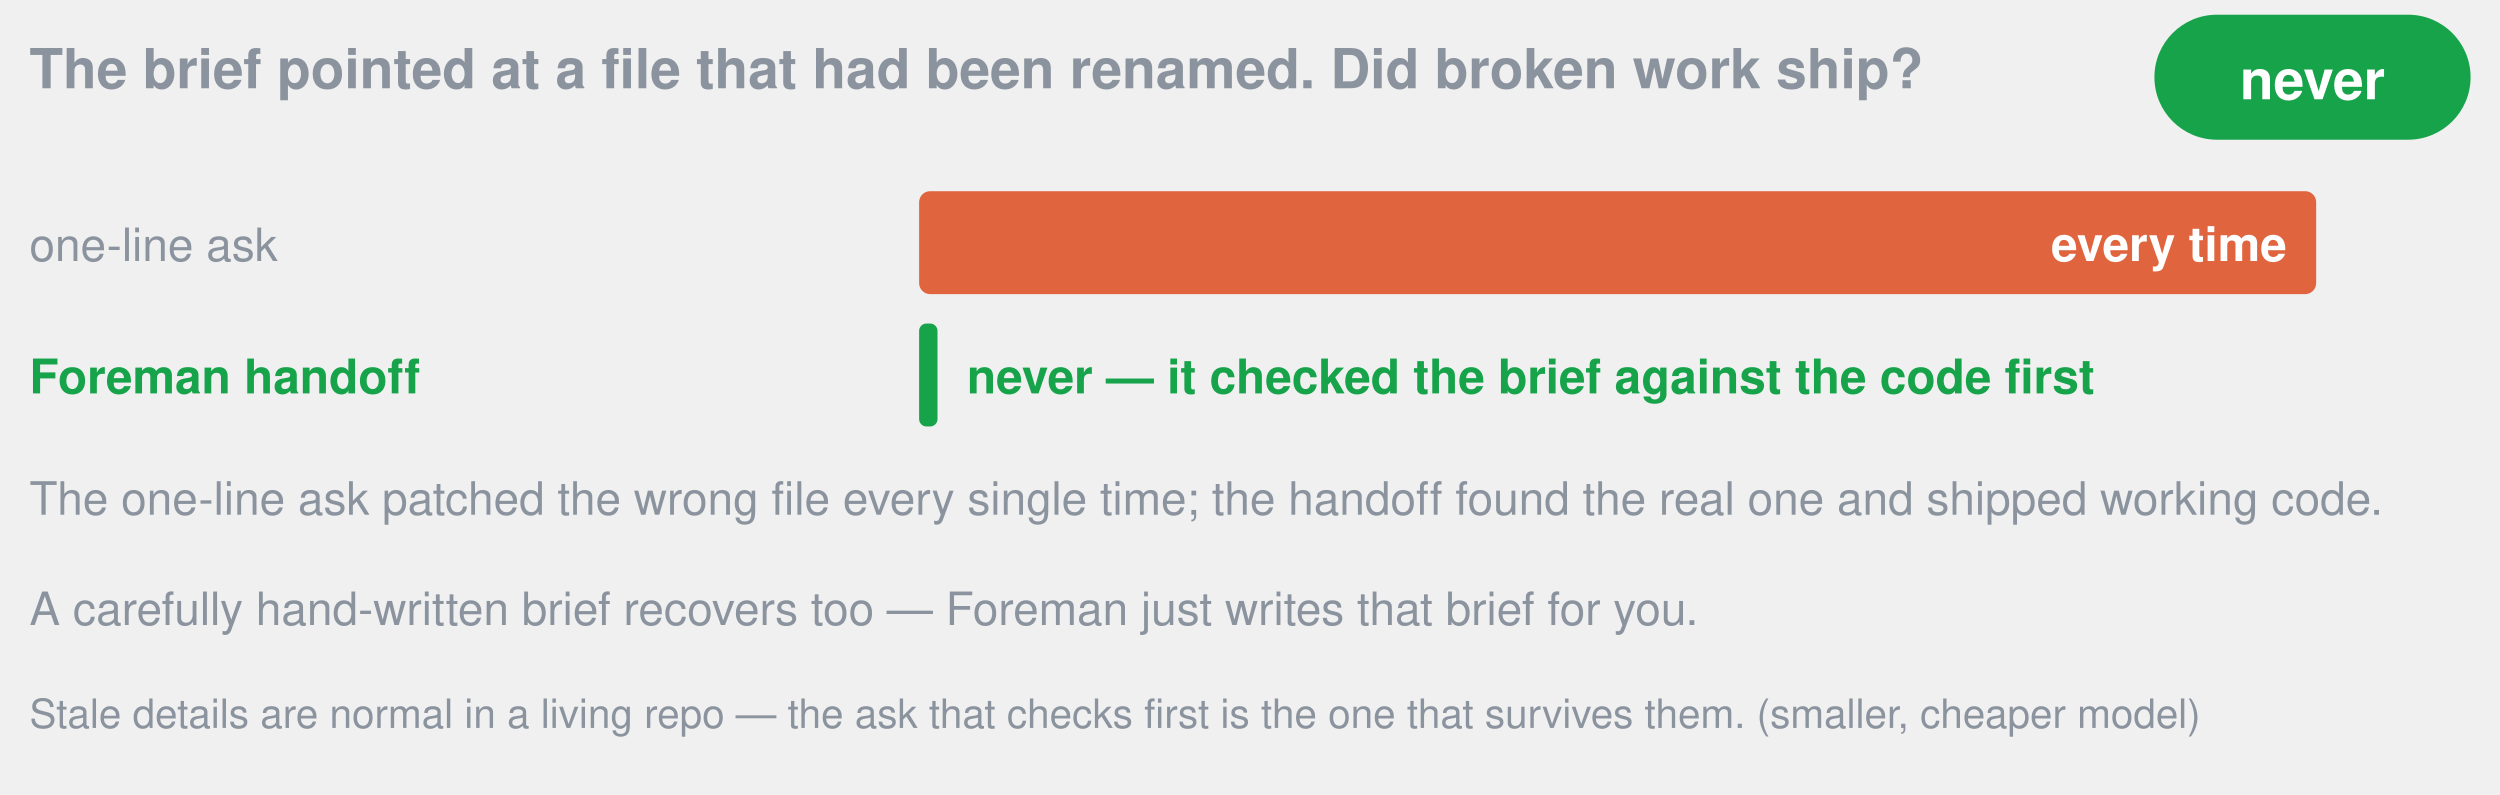
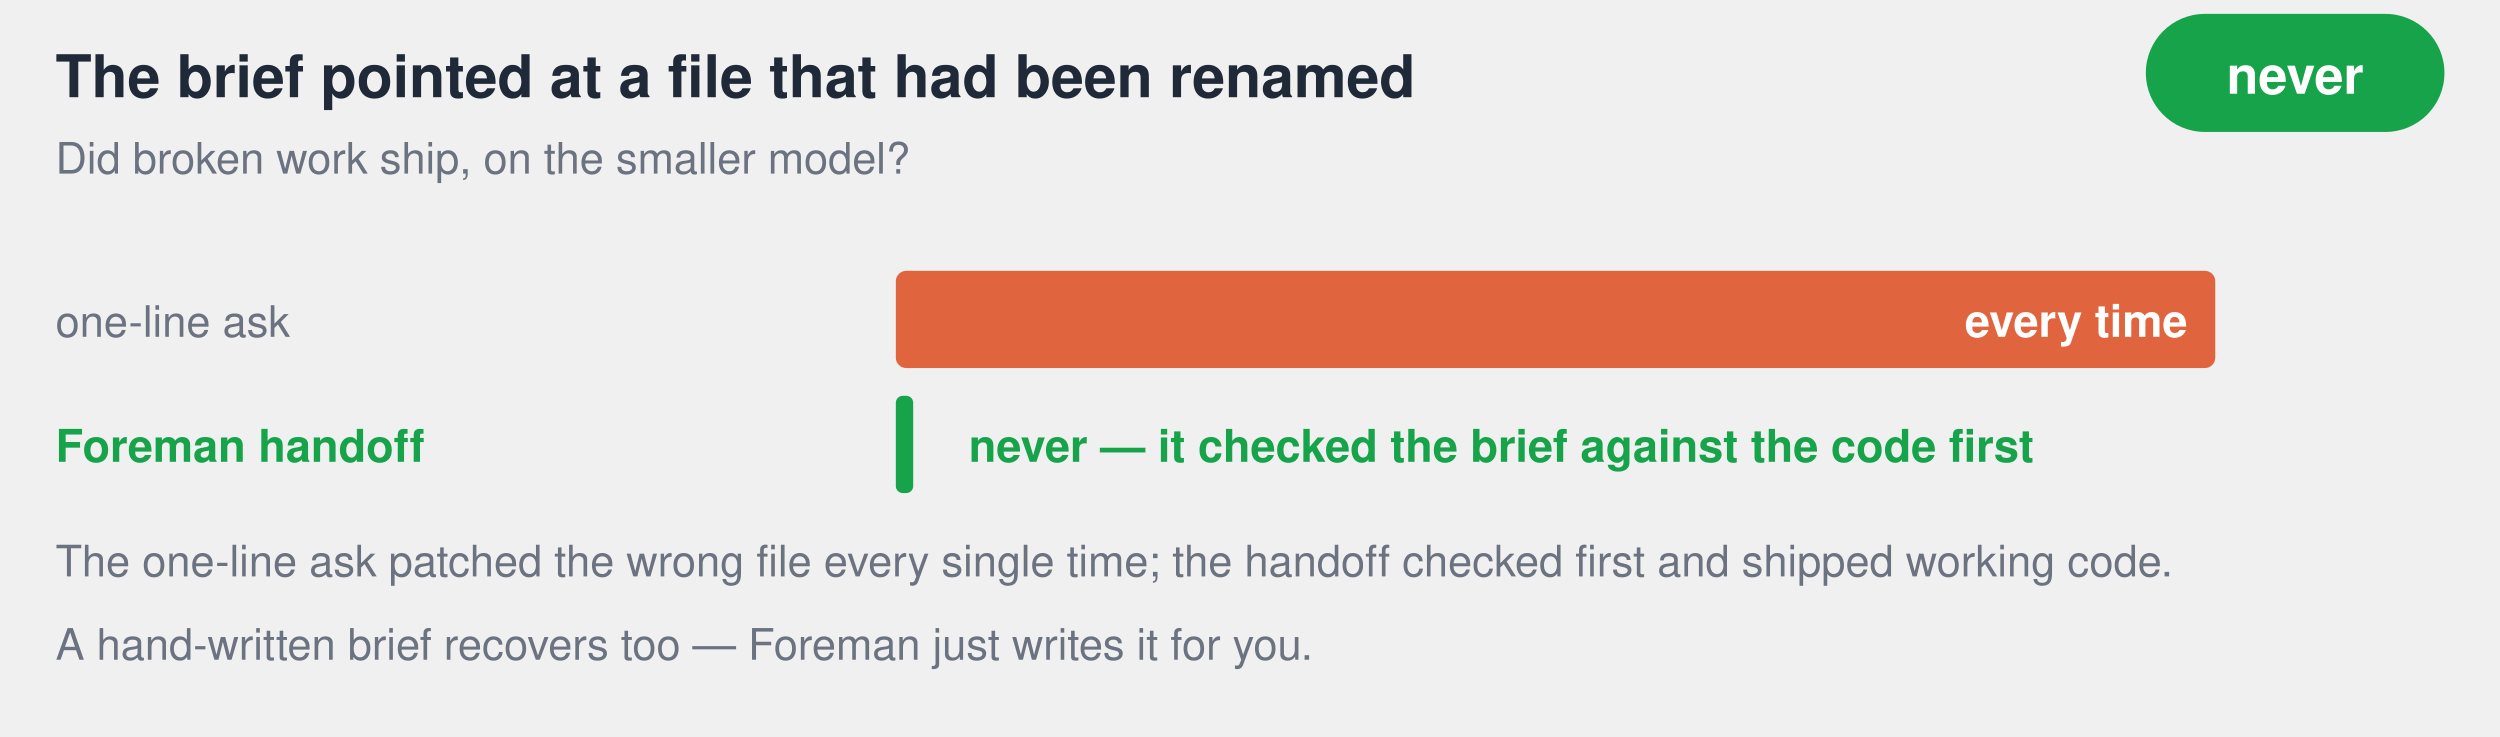
- <svg xmlns="http://www.w3.org/2000/svg" viewBox="0 0 680 216" font-family="Segoe UI,-apple-system,Helvetica,Arial,sans-serif">
-   <text x="8" y="24" font-size="15" font-weight="600" fill="#8b949e">The brief pointed at a file that had been renamed. Did broken work ship?</text>
-   <rect x="586" y="4" width="86" height="34" rx="17" fill="#16a34a" />
-   <text x="629" y="27" font-size="15" font-weight="700" fill="#ffffff" text-anchor="middle">never</text>
-   <rect x="250" y="52" width="380" height="28" rx="3" fill="#e0653f" />
-   <text x="8" y="71" font-size="12.5" fill="#8b949e">one-line ask</text>
-   <text x="622" y="71" text-anchor="end" font-size="13" font-weight="700" fill="#ffffff">every time</text>
-   <rect x="250" y="88" width="5" height="28" rx="2" fill="#16a34a" />
-   <text x="8" y="107" font-size="13" font-weight="700" fill="#16a34a">Foreman handoff</text>
-   <text x="263" y="107" font-size="13" font-weight="700" fill="#16a34a">never — it checked the brief against the code first</text>
-   <text x="8" y="140" font-size="12.5" fill="#8b949e">The one-line ask patched the wrong file every single time; the handoff found the real one and shipped working code.</text>
-   <text x="8" y="170" font-size="12.5" fill="#8b949e">A carefully hand-written brief recovers too — Foreman just writes that brief for you.</text>
-   <text x="8" y="198" font-size="11" fill="#8b949e">Stale details are normal in a living repo — the ask that checks first is the one that survives them. (smaller, cheaper model)</text>
+ <svg xmlns="http://www.w3.org/2000/svg" viewBox="0 0 720 212" font-family="-apple-system,BlinkMacSystemFont,Segoe UI,Helvetica,Arial,sans-serif">
+   <style>
+     .title{fill:#1f2937;font-size:17px;font-weight:700}
+     .sub{fill:#6b7280;font-size:12.5px}
+     .fmlab{fill:#16a34a;font-size:13px;font-weight:700}
+     .fail{fill:#e0653f}.pass{fill:#16a34a}.badge{fill:#16a34a}
+     .foot{fill:#6b7280;font-size:12.5px}
+     @media (prefers-color-scheme:dark){
+       .title{fill:#e6edf3}.sub{fill:#9198a1}.fmlab{fill:#22c55e}
+       .fail{fill:#ef6c46}.pass{fill:#22c55e}.badge{fill:#22c55e}.foot{fill:#9198a1}
+     }
+   </style>
+   <text x="16" y="28" class="title">The brief pointed at a file that had been renamed</text>
+   <text x="16" y="50" class="sub">Did broken work ship, on the smaller model?</text>
+   <rect x="618" y="4" width="86" height="34" rx="17" class="badge" />
+   <text x="661" y="27" font-size="15" font-weight="700" fill="#ffffff" text-anchor="middle">never</text>
+   <rect x="258" y="78" width="380" height="28" rx="3" class="fail" />
+   <text x="16" y="97" class="sub">one-line ask</text>
+   <text x="630" y="97" text-anchor="end" font-size="13" font-weight="700" fill="#ffffff">every time</text>
+   <rect x="258" y="114" width="5" height="28" rx="2" class="pass" />
+   <text x="16" y="133" class="fmlab">Foreman handoff</text>
+   <text x="279" y="133" class="fmlab">never — it checked the brief against the code first</text>
+   <text x="16" y="166" class="foot">The one-line ask patched the wrong file every single time; the handoff checked first and shipped working code.</text>
+   <text x="16" y="190" class="sub">A hand-written brief recovers too — Foreman just writes it for you.</text>
</svg>
